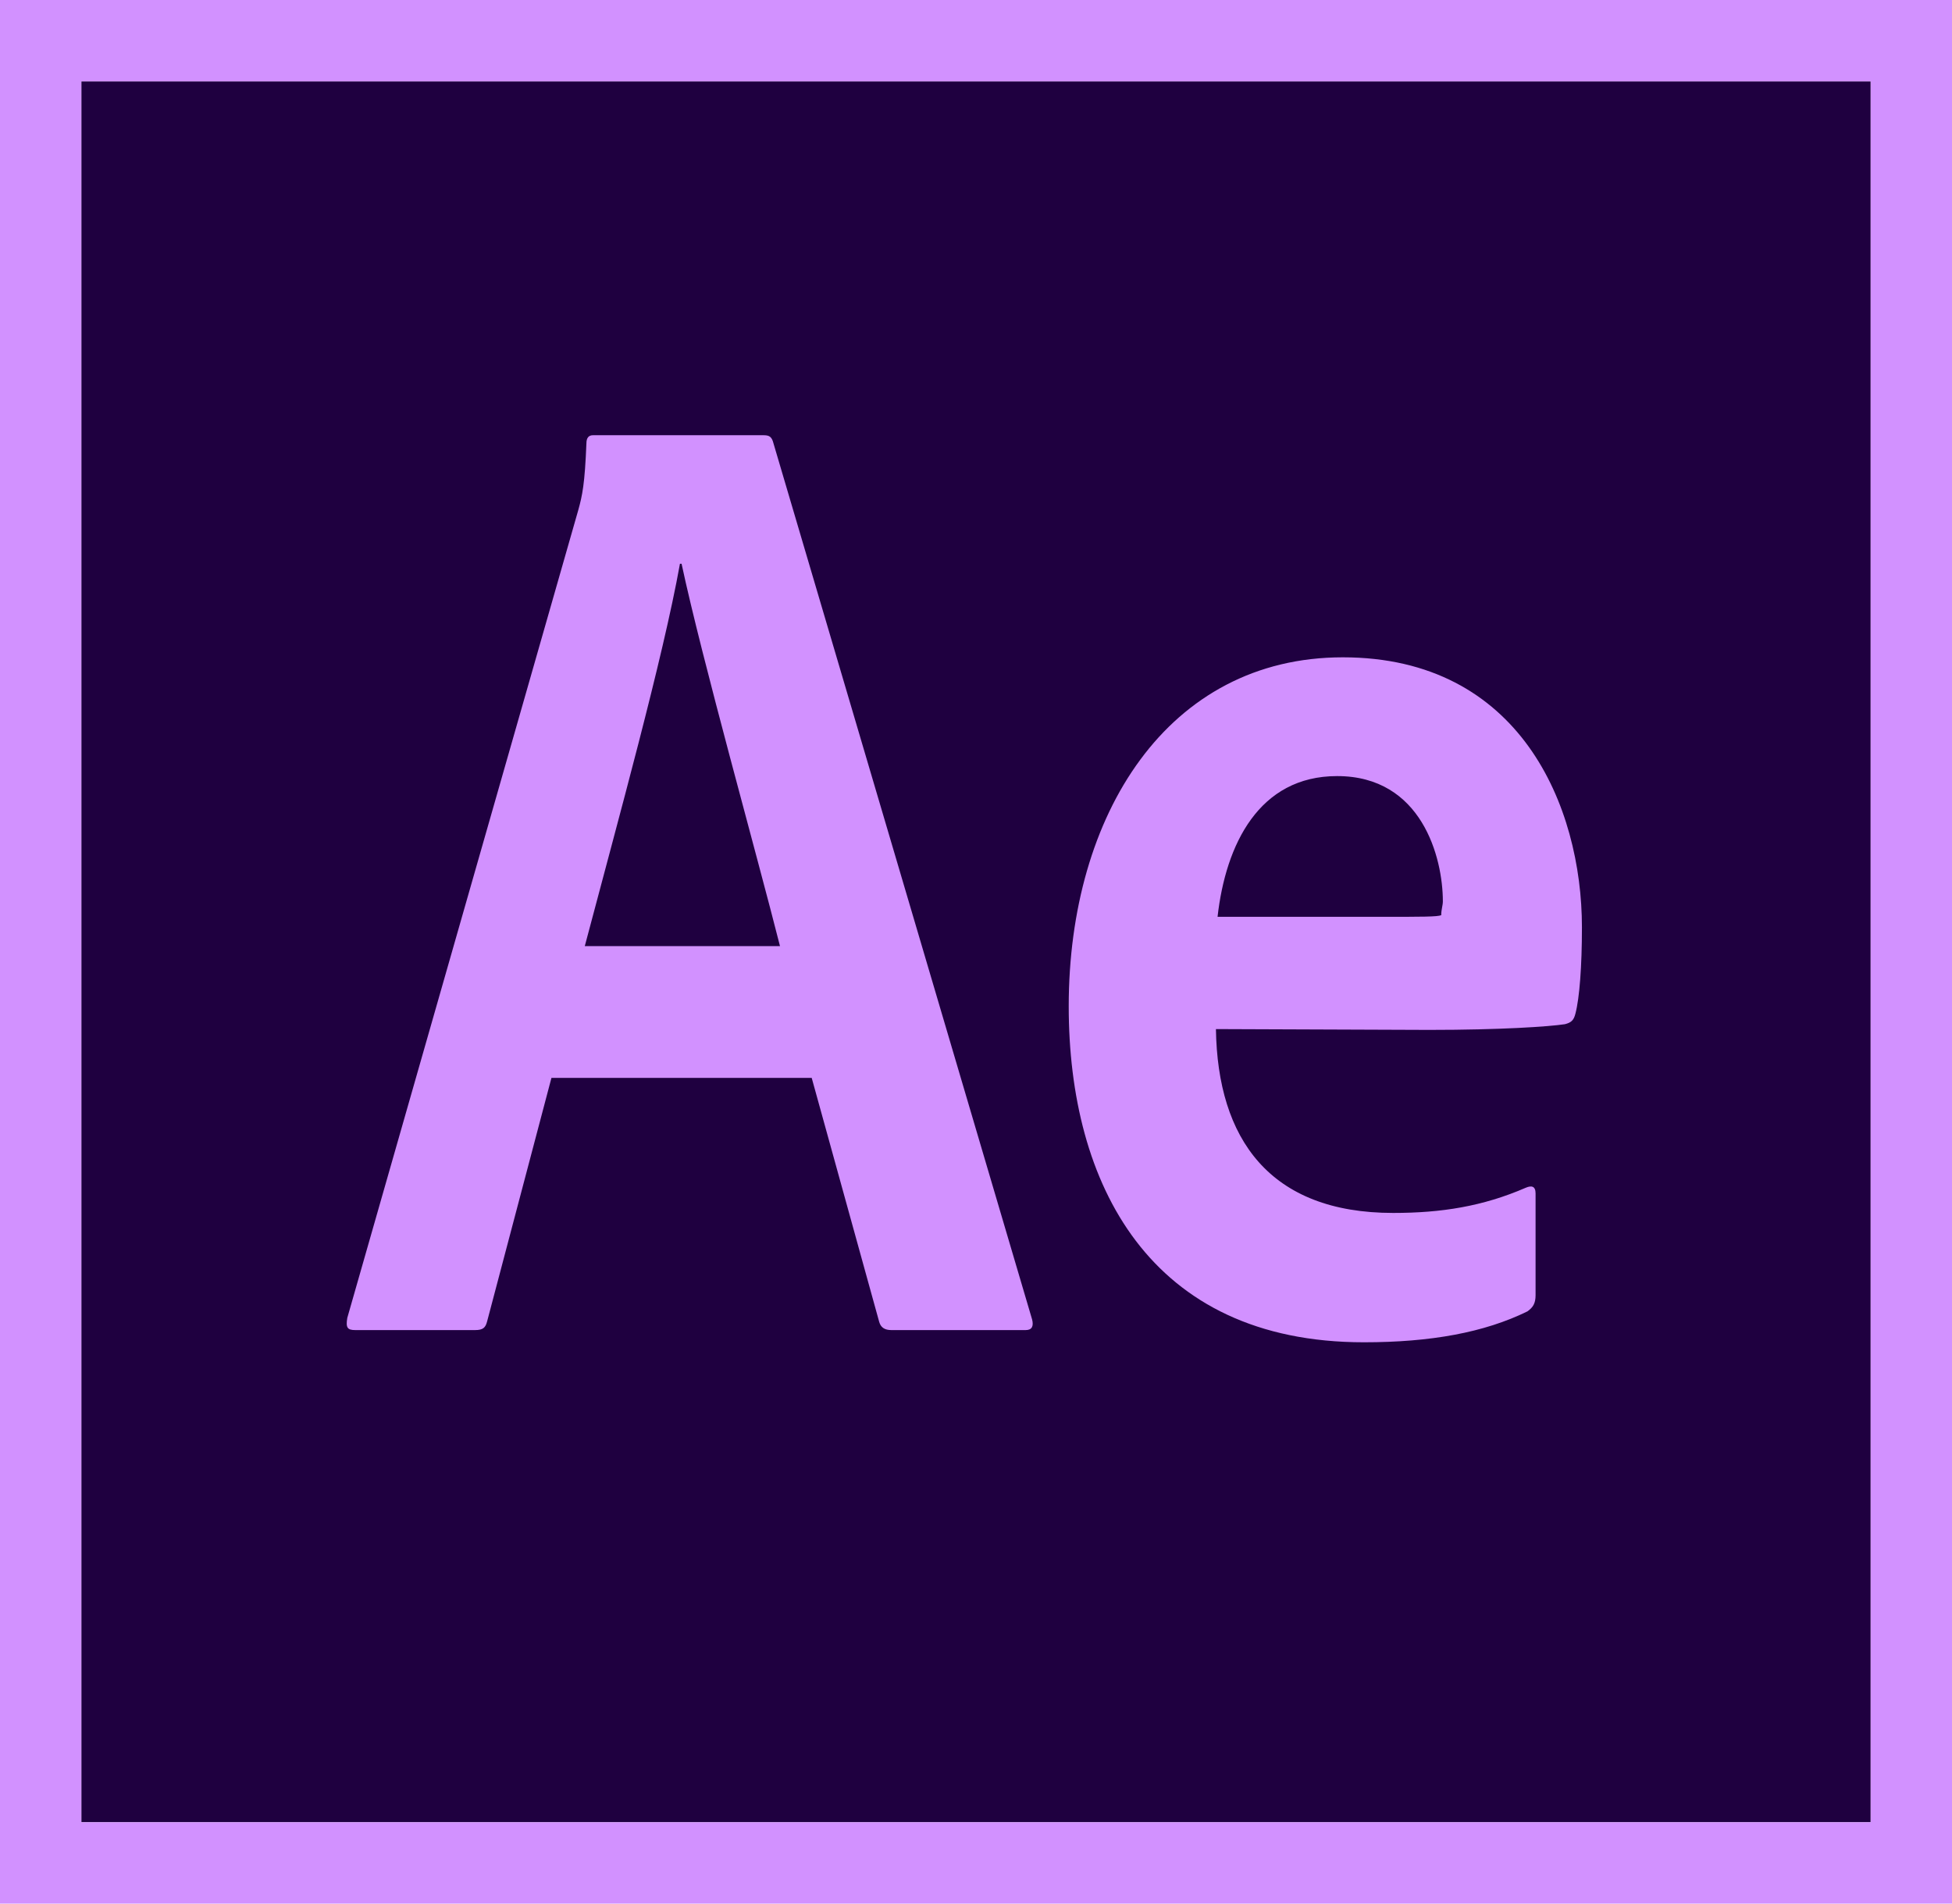
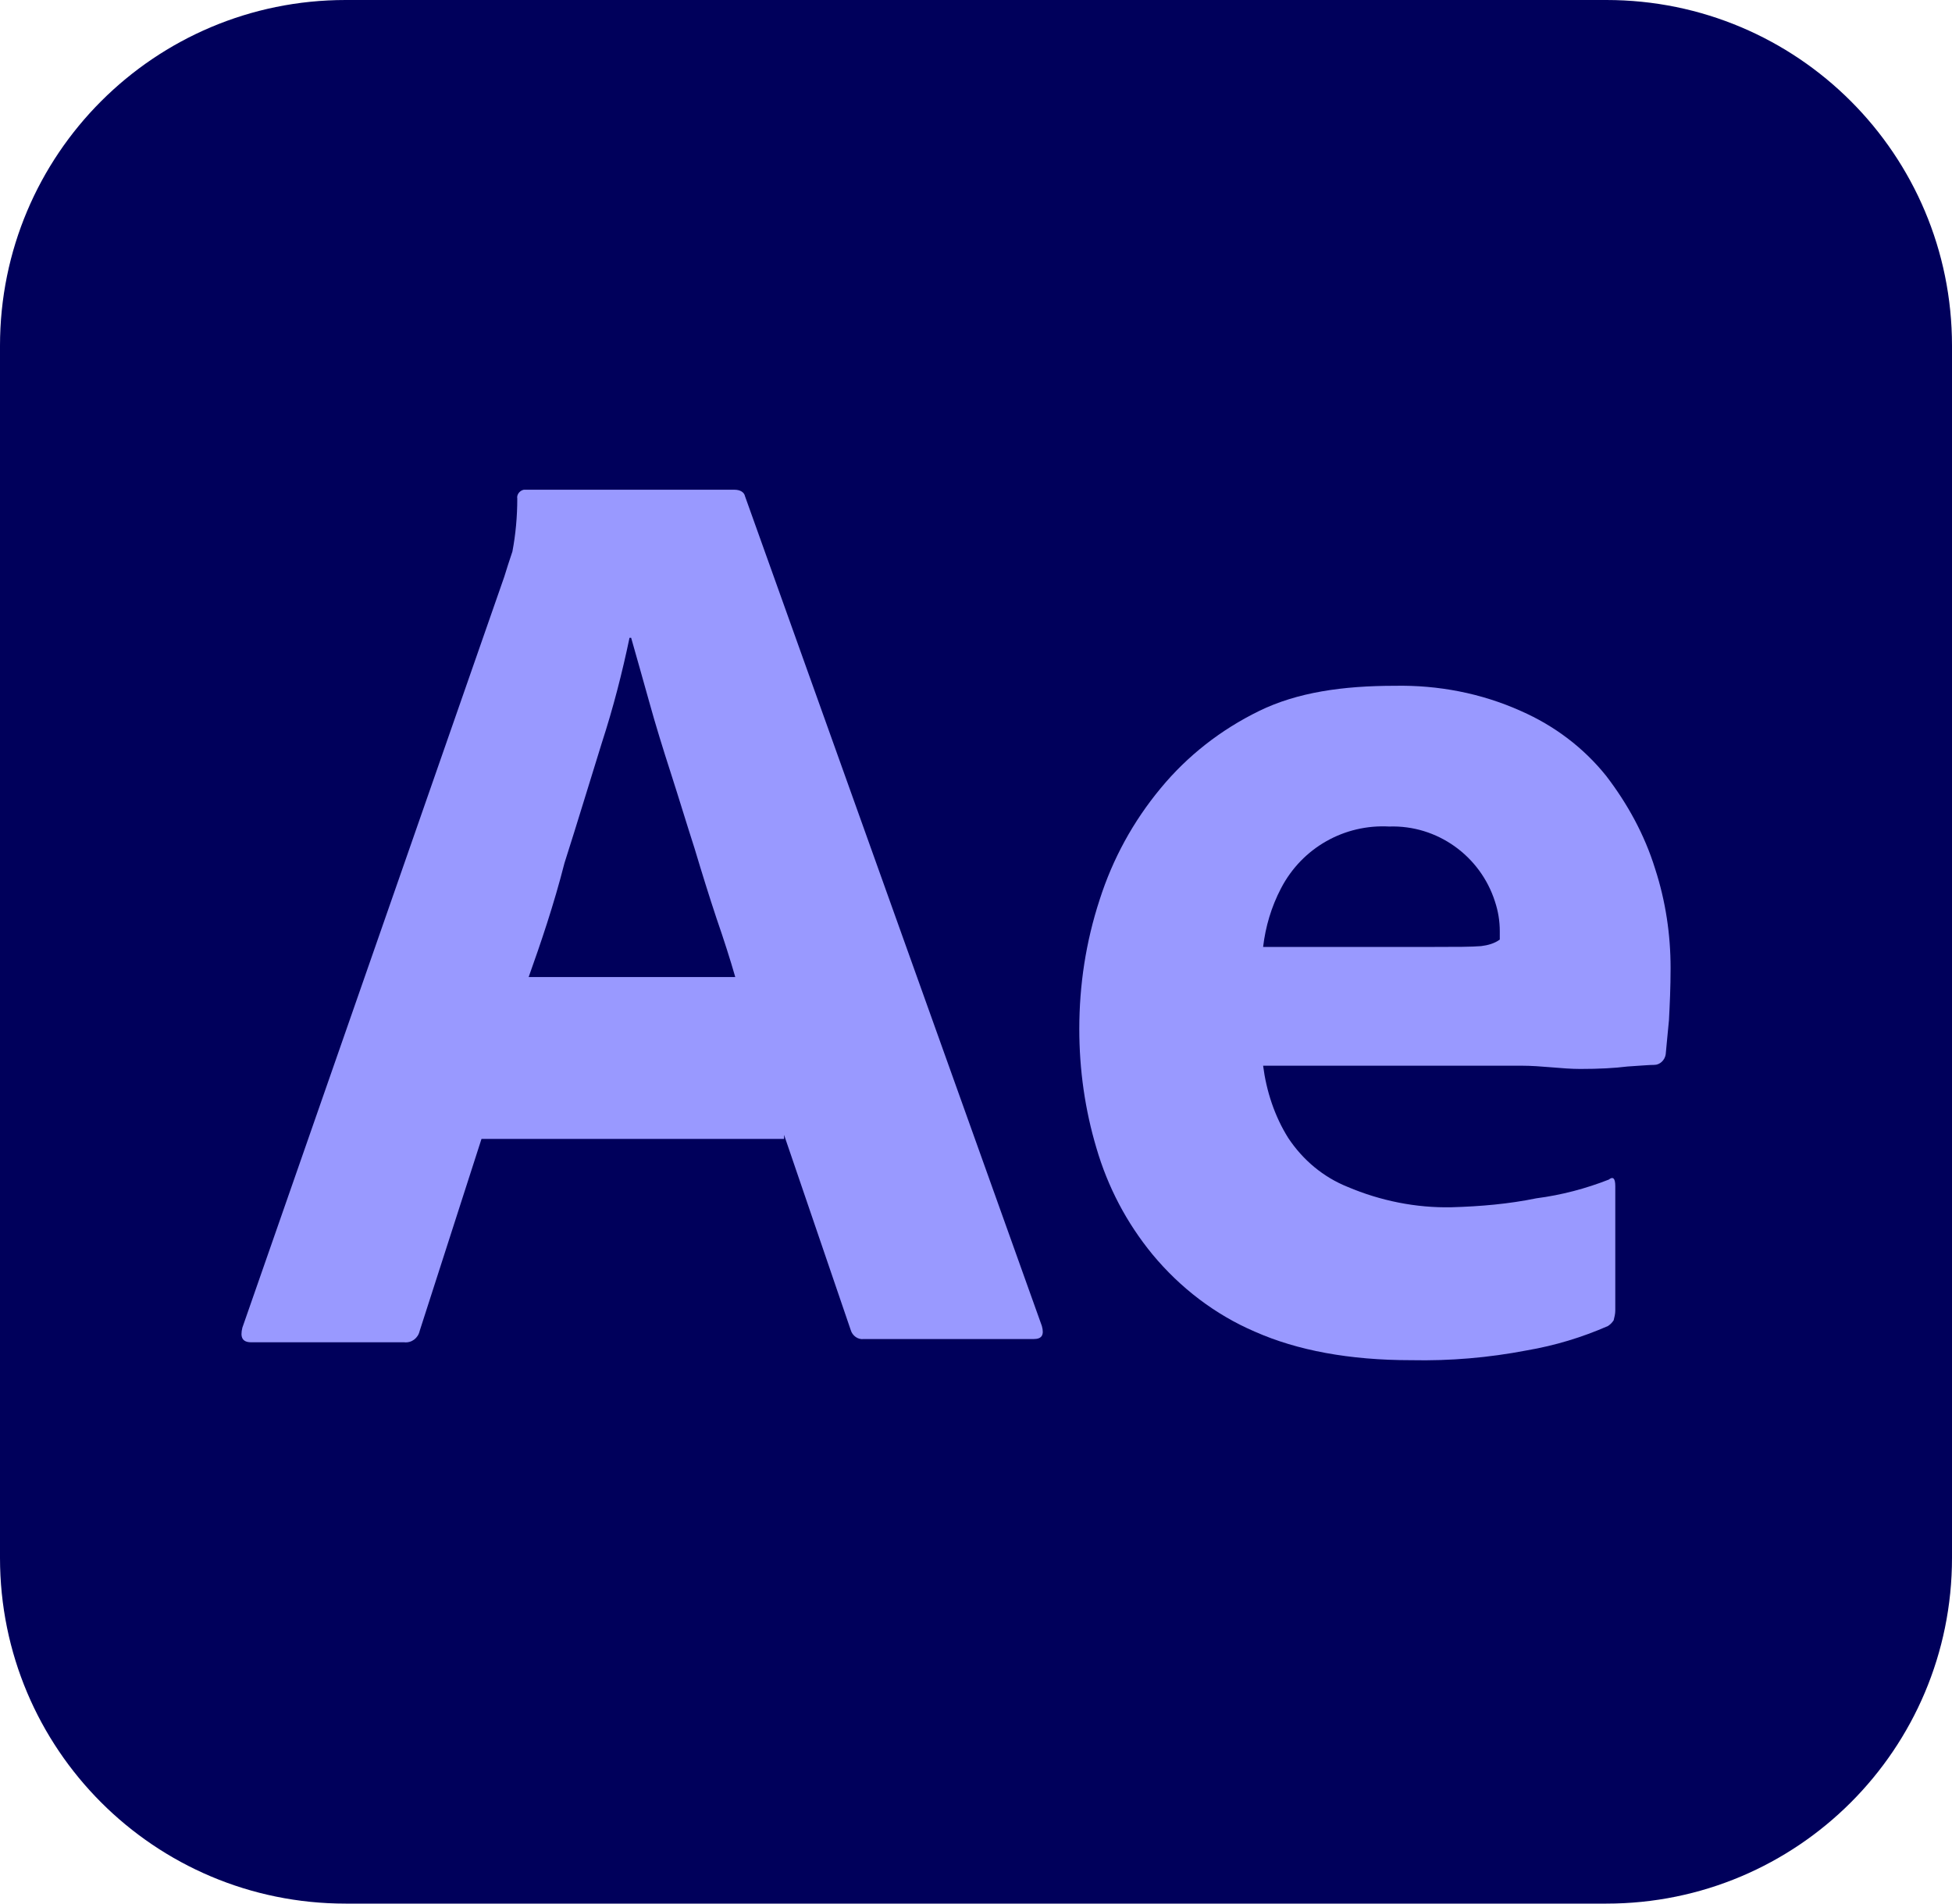
- <svg xmlns="http://www.w3.org/2000/svg" version="1.1" id="Capa_1" x="0px" y="0px" viewBox="0 0 240 234" style="enable-background:new 0 0 240 234;" xml:space="preserve">
+ <svg xmlns="http://www.w3.org/2000/svg" style="enable-background:new 0 0 240 234" version="1.1" viewBox="0 0 240 234" xml:space="preserve">
  <style type="text/css">
- 	.st0{fill:#1F0040;}
- 	.st1{fill:#D291FF;}
+ 	.st0{fill:#00005B;}
+ 	.st1{fill:#9999FF;}
</style>
-   <g>
-     <path class="st0" d="M10,10h220v214H10V10z" />
-     <path class="st1" d="M0,0v234h240V0H0z M10,10h220v214H10V10z M67.8,132.5l-7.9,29.9c-0.2,0.8-0.5,1.1-1.5,1.1H43.7   c-1,0-1.2-0.3-1-1.5l28.4-99.3c0.5-1.8,0.8-3.2,1-8.2c0-0.7,0.3-1,0.8-1h21c0.7,0,1,0.2,1.2,1l31.8,107.7c0.2,0.8,0,1.3-0.8,1.3   h-16.5c-0.8,0-1.3-0.3-1.5-1l-8.3-30H67.8L67.8,132.5z M95.9,116.3c-2.8-11.1-9.6-35.3-12.1-47h-0.2c-2.1,11.7-7.6,31.5-11.7,47   C72,116.3,95.9,116.3,95.9,116.3z M149.5,126.5c0.2,13.5,6.6,22.6,21.8,22.6c5.9,0,11-0.8,16.3-3.1c0.7-0.3,1.2-0.2,1.2,0.7v12.5   c0,1-0.3,1.5-1,2c-5.3,2.6-11.9,3.8-20.1,3.8c-26.4,0-36.3-19.5-36.3-41.3c0-23.6,12.2-42.9,33.7-42.9c21.8,0,29.4,18.3,29.4,33.2   c0,4.8-0.3,8.7-0.8,10.6c-0.2,0.8-0.5,1.1-1.3,1.3c-2,0.3-7.9,0.7-16.7,0.7L149.5,126.5L149.5,126.5z M169.8,112.7   c5.1,0,6.9,0,7.4-0.2c0-0.7,0.2-1.2,0.2-1.7c0-5.4-2.6-15.4-13-15.4c-9.6,0-13.7,8.4-14.7,17.3L169.8,112.7L169.8,112.7z" />
+   <g id="vlpa">
+     <g id="vlpb">
+       <g id="vlpc">
+         <g id="vlpd">
+           <path class="st0" d="M42.5,0h155C221,0,240,19,240,42.5v149c0,23.5-19,42.5-42.5,42.5h-155C19,234,0,215,0,191.5v-149      C0,19,19,0,42.5,0z" />
+         </g>
+       </g>
+     </g>
+     <g id="vlpe">
+       <g id="vlpf">
+         <path class="st1" d="m96.4 140h-37.2l-7.6 23.6c-0.2 0.9-1 1.5-1.9 1.4h-18.8c-1.1 0-1.4-0.6-1.1-1.8l32.2-92.3c0.3-1 0.6-1.9 1-3.1 0.4-2.1 0.6-4.3 0.6-6.5-0.1-0.5 0.3-1 0.8-1.1h0.3 25.6c0.7 0 1.2 0.3 1.3 0.8l36.5 102c0.3 1.1 0 1.6-1 1.6h-20.9c-0.7 0.1-1.4-0.4-1.6-1.1l-8.2-24zm-31.4-19.9h25.4c-0.6-2.1-1.4-4.6-2.3-7.2-0.9-2.7-1.8-5.6-2.7-8.6-1-3.1-1.9-6.1-2.9-9.2s-1.9-6-2.7-8.9c-0.8-2.8-1.5-5.4-2.2-7.8h-0.2c-0.9 4.3-2 8.6-3.4 12.9-1.5 4.8-3 9.8-4.6 14.8-1.3 5.1-2.9 9.8-4.4 14z" />
+         <path class="st1" d="m187 131h-31.7c0.4 3.1 1.4 6.2 3.1 8.9 1.8 2.7 4.3 4.8 7.3 6 4 1.7 8.4 2.6 12.8 2.5 3.5-0.1 7-0.4 10.4-1.1 3.1-0.4 6.1-1.2 8.9-2.3 0.5-0.4 0.8-0.2 0.8 0.8v15.3c0 0.4-0.1 0.8-0.2 1.2-0.2 0.3-0.4 0.5-0.7 0.7-3.2 1.4-6.5 2.4-10 3-4.7 0.9-9.4 1.3-14.2 1.2-7.6 0-14-1.2-19.2-3.5-4.9-2.1-9.2-5.4-12.6-9.5-3.2-3.9-5.5-8.3-6.9-13.1-1.4-4.7-2.1-9.6-2.1-14.6 0-5.4 0.8-10.7 2.5-15.9 1.6-5 4.1-9.6 7.5-13.7 3.3-4 7.4-7.2 12.1-9.5s10.3-3.1 16.7-3.1c5.3-0.1 10.6 0.9 15.5 3.1 4.1 1.8 7.7 4.5 10.5 8 2.6 3.4 4.7 7.2 6 11.4 1.3 4 1.9 8.1 1.9 12.2 0 2.4-0.1 4.5-0.2 6.4-0.2 1.9-0.3 3.3-0.4 4.2-0.1 0.7-0.7 1.3-1.4 1.3-0.6 0-1.7 0.1-3.3 0.2-1.6 0.2-3.5 0.3-5.8 0.3s-4.7-0.4-7.3-0.4zm-31.7-14.6h21.1c2.6 0 4.5 0 5.7-0.1 0.8-0.1 1.6-0.3 2.3-0.8v-1c0-1.3-0.2-2.5-0.6-3.7-1.8-5.6-7.1-9.4-13-9.2-5.5-0.3-10.7 2.6-13.3 7.6-1.2 2.3-1.9 4.7-2.2 7.2z" />
+       </g>
+     </g>
  </g>
</svg>
